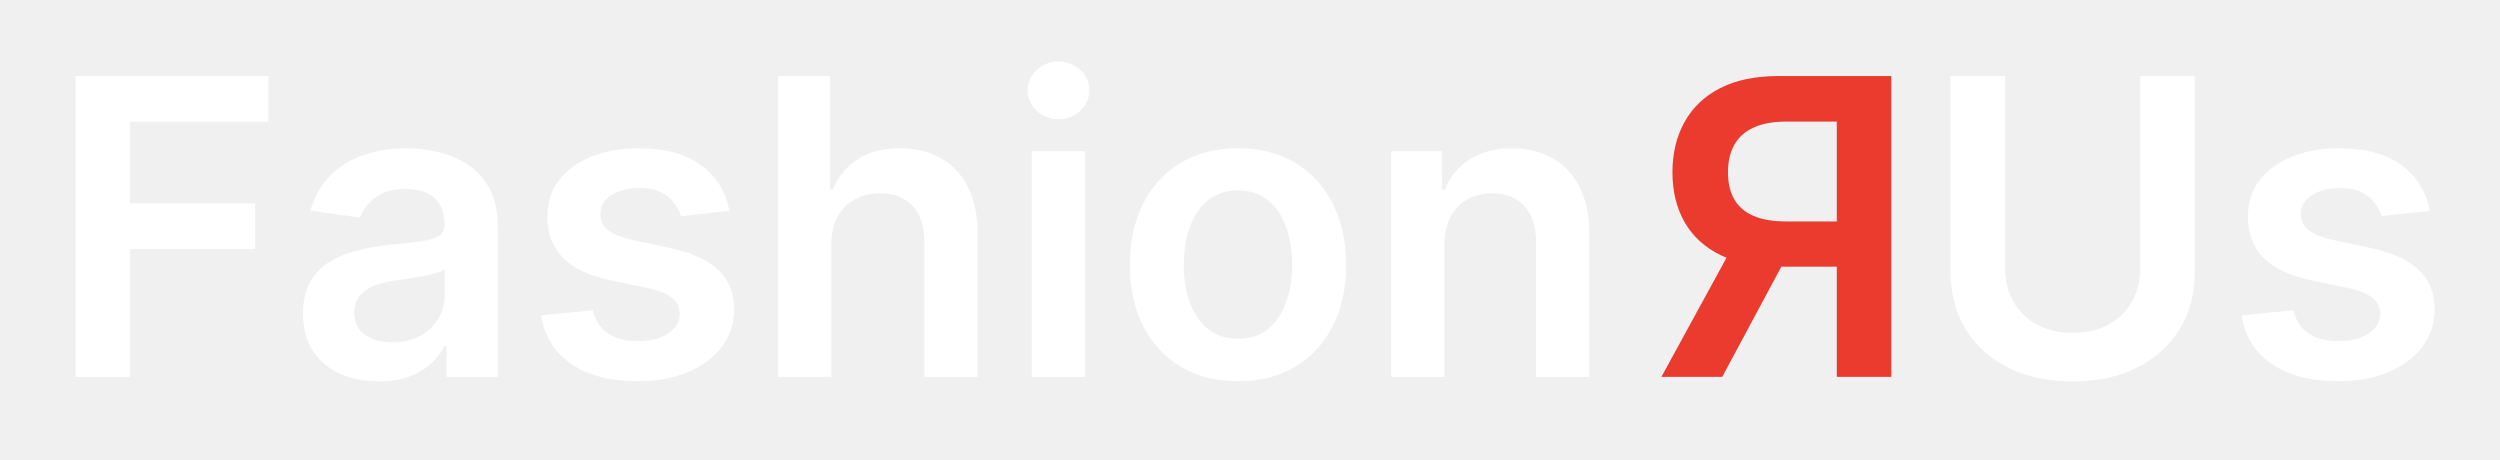
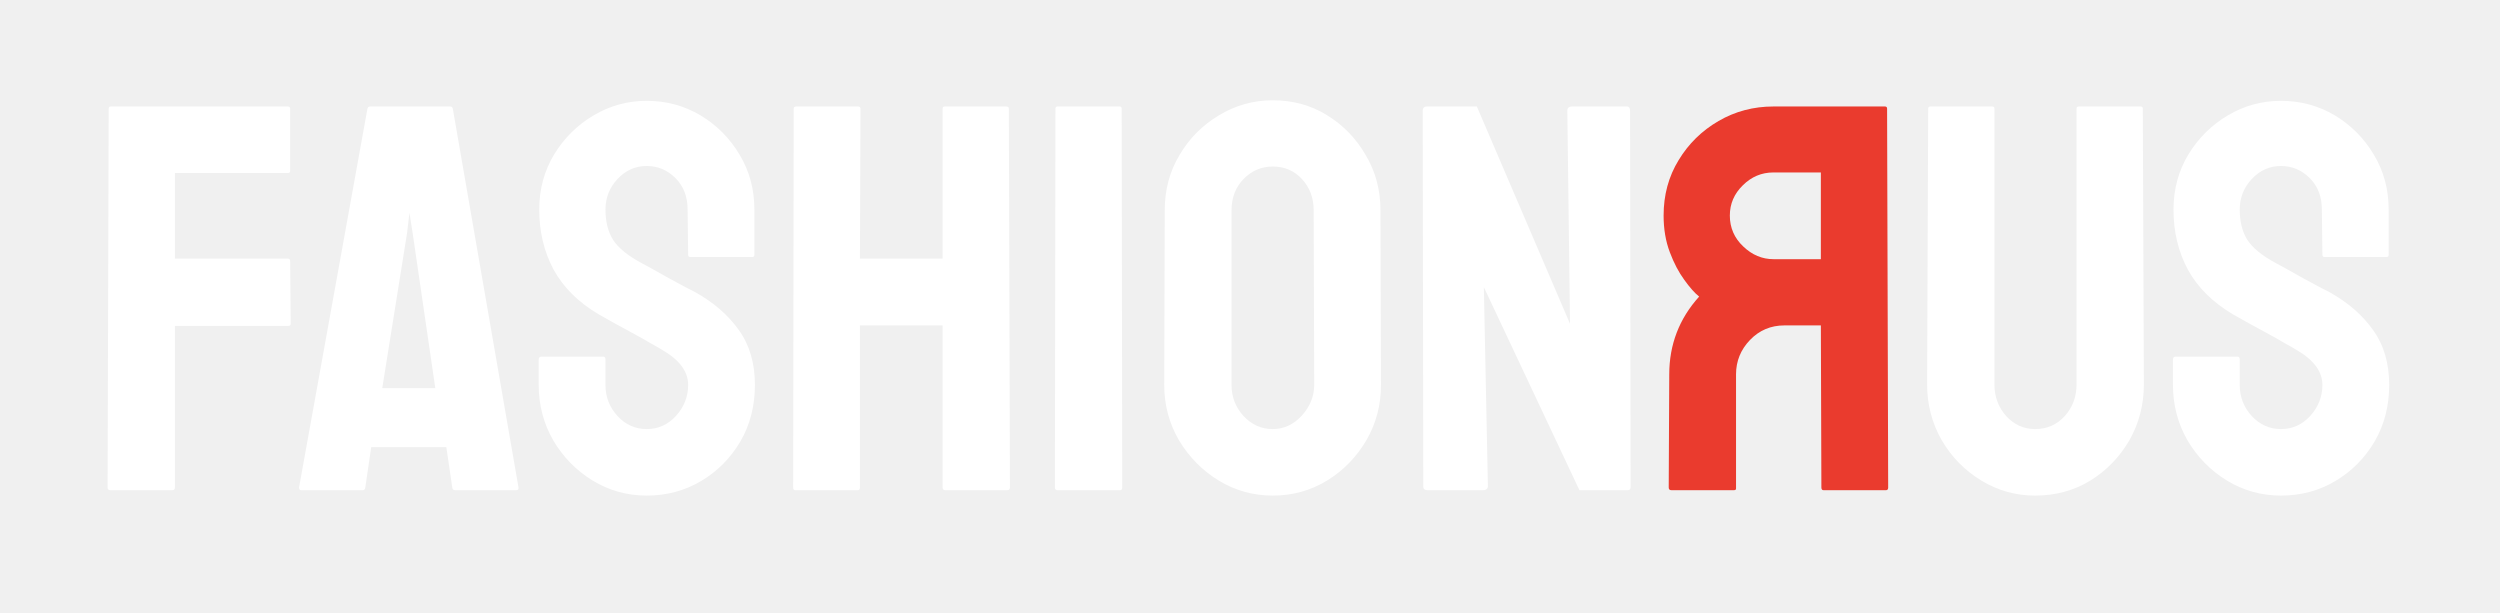
- <svg xmlns="http://www.w3.org/2000/svg" width="272" height="50" viewBox="0 0 272 50" fill="none">
-   <g clip-path="url(#clip0_5_28)">
-     <path d="M8.228 41V8.273H29.194V13.242H14.157V22.128H27.756V27.097H14.157V41H8.228ZM41.183 41.495C39.628 41.495 38.227 41.218 36.98 40.664C35.744 40.1 34.764 39.269 34.04 38.172C33.326 37.074 32.969 35.721 32.969 34.113C32.969 32.728 33.225 31.582 33.736 30.677C34.248 29.771 34.945 29.047 35.83 28.504C36.714 27.96 37.71 27.55 38.818 27.273C39.937 26.985 41.092 26.778 42.286 26.65C43.724 26.501 44.89 26.367 45.785 26.25C46.68 26.122 47.33 25.931 47.735 25.675C48.15 25.409 48.358 24.999 48.358 24.445V24.349C48.358 23.145 48.001 22.213 47.287 21.552C46.574 20.892 45.545 20.561 44.203 20.561C42.786 20.561 41.662 20.87 40.831 21.488C40.011 22.106 39.457 22.836 39.169 23.678L33.768 22.91C34.194 21.419 34.898 20.173 35.878 19.171C36.858 18.159 38.056 17.403 39.473 16.902C40.89 16.391 42.456 16.135 44.171 16.135C45.354 16.135 46.531 16.273 47.703 16.55C48.875 16.827 49.945 17.285 50.915 17.925C51.884 18.553 52.662 19.411 53.248 20.497C53.845 21.584 54.143 22.942 54.143 24.572V41H48.582V37.628H48.39C48.038 38.31 47.543 38.949 46.904 39.546C46.275 40.132 45.482 40.606 44.523 40.968C43.575 41.32 42.461 41.495 41.183 41.495ZM42.685 37.245C43.846 37.245 44.853 37.016 45.705 36.557C46.558 36.089 47.213 35.471 47.671 34.704C48.14 33.937 48.374 33.1 48.374 32.195V29.303C48.193 29.452 47.884 29.59 47.447 29.718C47.021 29.846 46.542 29.958 46.009 30.054C45.476 30.149 44.949 30.235 44.427 30.309C43.905 30.384 43.452 30.448 43.069 30.501C42.206 30.618 41.433 30.81 40.752 31.076C40.07 31.343 39.532 31.716 39.138 32.195C38.743 32.664 38.546 33.271 38.546 34.017C38.546 35.082 38.935 35.886 39.713 36.43C40.49 36.973 41.481 37.245 42.685 37.245ZM79.359 22.942L74.086 23.518C73.937 22.985 73.676 22.484 73.303 22.016C72.941 21.547 72.451 21.169 71.833 20.881C71.215 20.593 70.459 20.45 69.564 20.45C68.36 20.45 67.348 20.711 66.527 21.233C65.718 21.755 65.318 22.431 65.329 23.262C65.318 23.976 65.579 24.556 66.112 25.004C66.655 25.451 67.55 25.819 68.797 26.107L72.983 27.001C75.306 27.502 77.032 28.296 78.161 29.383C79.301 30.469 79.876 31.891 79.887 33.649C79.876 35.194 79.423 36.557 78.528 37.74C77.644 38.912 76.414 39.828 74.837 40.489C73.26 41.149 71.449 41.479 69.404 41.479C66.4 41.479 63.981 40.851 62.149 39.594C60.316 38.326 59.224 36.563 58.873 34.304L64.514 33.761C64.77 34.869 65.313 35.705 66.144 36.27C66.975 36.834 68.056 37.117 69.388 37.117C70.762 37.117 71.865 36.834 72.696 36.27C73.537 35.705 73.958 35.008 73.958 34.176C73.958 33.473 73.686 32.893 73.143 32.435C72.611 31.977 71.78 31.625 70.65 31.38L66.463 30.501C64.109 30.011 62.367 29.185 61.238 28.024C60.109 26.852 59.549 25.371 59.56 23.582C59.549 22.069 59.96 20.759 60.791 19.651C61.632 18.532 62.799 17.669 64.29 17.062C65.792 16.444 67.523 16.135 69.484 16.135C72.36 16.135 74.624 16.747 76.275 17.973C77.937 19.198 78.965 20.854 79.359 22.942ZM90.442 26.618V41H84.657V8.273H90.314V20.625H90.602C91.177 19.24 92.066 18.148 93.27 17.349C94.485 16.54 96.029 16.135 97.904 16.135C99.609 16.135 101.095 16.492 102.363 17.206C103.631 17.919 104.611 18.963 105.303 20.338C106.006 21.712 106.358 23.39 106.358 25.371V41H100.573V26.266C100.573 24.615 100.147 23.331 99.295 22.415C98.453 21.488 97.27 21.025 95.747 21.025C94.724 21.025 93.808 21.249 92.999 21.696C92.2 22.133 91.571 22.767 91.113 23.598C90.665 24.429 90.442 25.435 90.442 26.618ZM112.255 41V16.454H118.039V41H112.255ZM115.163 12.971C114.247 12.971 113.458 12.667 112.798 12.06C112.137 11.442 111.807 10.702 111.807 9.839C111.807 8.965 112.137 8.225 112.798 7.618C113.458 7 114.247 6.691 115.163 6.691C116.09 6.691 116.878 7 117.528 7.618C118.188 8.225 118.519 8.965 118.519 9.839C118.519 10.702 118.188 11.442 117.528 12.06C116.878 12.667 116.09 12.971 115.163 12.971ZM134.695 41.479C132.298 41.479 130.22 40.952 128.462 39.897C126.705 38.843 125.341 37.367 124.371 35.471C123.413 33.575 122.933 31.359 122.933 28.823C122.933 26.288 123.413 24.066 124.371 22.159C125.341 20.253 126.705 18.772 128.462 17.717C130.22 16.662 132.298 16.135 134.695 16.135C137.092 16.135 139.169 16.662 140.927 17.717C142.685 18.772 144.043 20.253 145.002 22.159C145.971 24.066 146.456 26.288 146.456 28.823C146.456 31.359 145.971 33.575 145.002 35.471C144.043 37.367 142.685 38.843 140.927 39.897C139.169 40.952 137.092 41.479 134.695 41.479ZM134.727 36.845C136.026 36.845 137.113 36.488 137.987 35.775C138.86 35.05 139.51 34.081 139.936 32.866C140.373 31.652 140.591 30.299 140.591 28.807C140.591 27.305 140.373 25.947 139.936 24.732C139.51 23.507 138.86 22.532 137.987 21.808C137.113 21.084 136.026 20.721 134.727 20.721C133.395 20.721 132.287 21.084 131.403 21.808C130.529 22.532 129.874 23.507 129.437 24.732C129.011 25.947 128.798 27.305 128.798 28.807C128.798 30.299 129.011 31.652 129.437 32.866C129.874 34.081 130.529 35.05 131.403 35.775C132.287 36.488 133.395 36.845 134.727 36.845ZM157.151 26.618V41H151.366V16.454H156.895V20.625H157.183C157.747 19.251 158.647 18.159 159.883 17.349C161.13 16.54 162.669 16.135 164.502 16.135C166.195 16.135 167.671 16.497 168.928 17.222C170.196 17.946 171.176 18.995 171.868 20.37C172.571 21.744 172.918 23.411 172.907 25.371V41H167.122V26.266C167.122 24.626 166.696 23.342 165.844 22.415C165.002 21.488 163.836 21.025 162.344 21.025C161.332 21.025 160.432 21.249 159.644 21.696C158.866 22.133 158.253 22.767 157.806 23.598C157.369 24.429 157.151 25.435 157.151 26.618Z" fill="white" />
-     <path d="M232.858 8.273H238.787V29.654C238.787 31.998 238.233 34.059 237.125 35.838C236.028 37.617 234.483 39.008 232.491 40.009C230.499 41 228.171 41.495 225.507 41.495C222.833 41.495 220.5 41 218.508 40.009C216.516 39.008 214.971 37.617 213.874 35.838C212.777 34.059 212.228 31.998 212.228 29.654V8.273H218.157V29.159C218.157 30.522 218.455 31.737 219.051 32.802C219.659 33.867 220.511 34.704 221.608 35.311C222.706 35.908 224.005 36.206 225.507 36.206C227.01 36.206 228.309 35.908 229.407 35.311C230.515 34.704 231.367 33.867 231.963 32.802C232.56 31.737 232.858 30.522 232.858 29.159V8.273ZM264.375 22.942L259.102 23.518C258.953 22.985 258.691 22.484 258.319 22.016C257.956 21.547 257.466 21.169 256.848 20.881C256.231 20.593 255.474 20.45 254.579 20.45C253.375 20.45 252.363 20.711 251.543 21.233C250.733 21.755 250.334 22.431 250.345 23.262C250.334 23.976 250.595 24.556 251.128 25.004C251.671 25.451 252.566 25.819 253.812 26.107L257.999 27.001C260.321 27.502 262.047 28.296 263.177 29.383C264.316 30.469 264.892 31.891 264.902 33.649C264.892 35.194 264.439 36.557 263.544 37.74C262.66 38.912 261.429 39.828 259.853 40.489C258.276 41.149 256.465 41.479 254.419 41.479C251.415 41.479 248.997 40.851 247.165 39.594C245.332 38.326 244.24 36.563 243.889 34.304L249.53 33.761C249.785 34.869 250.329 35.705 251.16 36.27C251.991 36.834 253.072 37.117 254.403 37.117C255.778 37.117 256.88 36.834 257.711 36.27C258.553 35.705 258.974 35.008 258.974 34.176C258.974 33.473 258.702 32.893 258.159 32.435C257.626 31.977 256.795 31.625 255.666 31.38L251.479 30.501C249.125 30.011 247.383 29.185 246.254 28.024C245.124 26.852 244.565 25.371 244.576 23.582C244.565 22.069 244.975 20.759 245.806 19.651C246.648 18.532 247.814 17.669 249.306 17.062C250.808 16.444 252.539 16.135 254.499 16.135C257.376 16.135 259.64 16.747 261.291 17.973C262.953 19.198 263.981 20.854 264.375 22.942Z" fill="white" />
-     <path d="M205.772 41V8.273H193.499C190.985 8.273 188.876 8.71 187.171 9.583C185.456 10.457 184.162 11.682 183.288 13.258C182.404 14.825 181.962 16.652 181.962 18.74C181.962 20.838 182.409 22.66 183.304 24.205C184.188 25.739 185.493 26.927 187.219 27.768C188.945 28.599 191.065 29.015 193.579 29.015H202.32V24.093H194.378C192.908 24.093 191.704 23.891 190.767 23.486C189.829 23.07 189.137 22.468 188.689 21.68C188.231 20.881 188.002 19.901 188.002 18.74C188.002 17.578 188.231 16.588 188.689 15.767C189.147 14.936 189.845 14.308 190.783 13.882C191.72 13.445 192.929 13.227 194.41 13.227H199.843V41H205.772ZM188.865 26.171L180.763 41H187.379L195.337 26.171H188.865Z" fill="#EA3B2E" />
+ <svg xmlns="http://www.w3.org/2000/svg" width="204" height="50" viewBox="0 0 204 50" fill="none">
+   <g clip-path="url(#clip0_23_72)">
+     <path d="M14.053 40H9C8.853 40 8.78 39.927 8.78 39.78L8.868 8.865C8.868 8.748 8.926 8.689 9.043 8.689H23.457C23.604 8.689 23.677 8.748 23.677 8.865V13.94C23.677 14.058 23.619 14.116 23.502 14.116H14.273V21.104H23.502C23.619 21.104 23.677 21.177 23.677 21.323L23.721 26.421C23.721 26.538 23.648 26.597 23.502 26.597H14.273V39.78C14.273 39.927 14.2 40 14.053 40ZM24.402 39.78L29.983 8.865C30.013 8.748 30.086 8.689 30.203 8.689H36.729C36.846 8.689 36.919 8.748 36.949 8.865L42.31 39.78C42.325 39.927 42.266 40 42.134 40H37.147C37 40 36.919 39.927 36.905 39.78L36.421 36.484H30.291L29.808 39.78C29.793 39.927 29.72 40 29.588 40H24.578C24.461 40 24.402 39.927 24.402 39.78ZM33.213 19.038L31.192 31.672H35.52L33.675 19.038L33.411 17.368L33.213 19.038ZM52.769 40.44C51.172 40.44 49.7 40.029 48.352 39.209C47.02 38.389 45.95 37.297 45.145 35.935C44.353 34.558 43.958 33.049 43.958 31.409V29.343C43.958 29.182 44.031 29.102 44.178 29.102H49.231C49.349 29.102 49.407 29.182 49.407 29.343V31.409C49.407 32.39 49.737 33.24 50.396 33.958C51.055 34.661 51.846 35.012 52.769 35.012C53.706 35.012 54.505 34.653 55.164 33.935C55.823 33.203 56.153 32.361 56.153 31.409C56.153 30.31 55.435 29.351 53.999 28.53C53.765 28.384 53.458 28.208 53.077 28.003C52.71 27.783 52.271 27.534 51.758 27.256C51.246 26.977 50.748 26.706 50.264 26.443C49.781 26.165 49.312 25.901 48.858 25.652C47.217 24.685 45.994 23.477 45.188 22.026C44.398 20.561 44.002 18.921 44.002 17.105C44.002 15.435 44.412 13.926 45.232 12.578C46.053 11.245 47.122 10.19 48.44 9.414C49.773 8.623 51.216 8.228 52.769 8.228C54.366 8.228 55.831 8.623 57.164 9.414C58.497 10.22 59.559 11.289 60.35 12.622C61.155 13.955 61.558 15.449 61.558 17.105V20.796C61.558 20.913 61.499 20.972 61.382 20.972H56.329C56.211 20.972 56.153 20.913 56.153 20.796L56.109 17.105C56.109 16.05 55.779 15.193 55.12 14.534C54.461 13.874 53.677 13.545 52.769 13.545C51.846 13.545 51.055 13.896 50.396 14.6C49.737 15.303 49.407 16.138 49.407 17.105C49.407 18.086 49.612 18.906 50.023 19.565C50.447 20.225 51.216 20.855 52.33 21.455C52.447 21.514 52.718 21.66 53.143 21.895C53.567 22.129 54.036 22.393 54.549 22.686C55.076 22.964 55.552 23.22 55.977 23.455C56.402 23.674 56.658 23.806 56.746 23.85C58.24 24.685 59.419 25.71 60.284 26.926C61.163 28.142 61.602 29.636 61.602 31.409C61.602 33.123 61.206 34.661 60.416 36.023C59.61 37.385 58.541 38.462 57.208 39.253C55.874 40.044 54.395 40.44 52.769 40.44ZM69.996 40H64.898C64.781 40 64.722 39.927 64.722 39.78L64.766 8.865C64.766 8.748 64.839 8.689 64.986 8.689H69.996C70.142 8.689 70.215 8.748 70.215 8.865L70.171 21.104H76.917V8.865C76.917 8.748 76.976 8.689 77.093 8.689H82.103C82.249 8.689 82.322 8.748 82.322 8.865L82.41 39.78C82.41 39.927 82.337 40 82.19 40H77.137C76.99 40 76.917 39.927 76.917 39.78V26.553H70.171V39.78C70.171 39.927 70.113 40 69.996 40ZM91.397 40H86.299C86.153 40 86.08 39.927 86.08 39.78L86.124 8.865C86.124 8.748 86.182 8.689 86.299 8.689H91.353C91.47 8.689 91.529 8.748 91.529 8.865L91.573 39.78C91.573 39.927 91.514 40 91.397 40ZM103.855 40.44C102.259 40.44 100.787 40.029 99.439 39.209C98.106 38.389 97.029 37.297 96.209 35.935C95.403 34.558 95.001 33.049 95.001 31.409L95.044 17.148C95.044 15.479 95.447 13.977 96.253 12.644C97.044 11.296 98.113 10.22 99.461 9.414C100.809 8.594 102.273 8.184 103.855 8.184C105.496 8.184 106.968 8.586 108.272 9.392C109.59 10.198 110.645 11.282 111.436 12.644C112.242 13.992 112.645 15.493 112.645 17.148L112.688 31.409C112.688 33.049 112.293 34.551 111.502 35.913C110.696 37.29 109.627 38.389 108.294 39.209C106.961 40.029 105.481 40.44 103.855 40.44ZM103.855 35.012C104.764 35.012 105.555 34.646 106.229 33.914C106.902 33.166 107.239 32.331 107.239 31.409L107.195 17.148C107.195 16.152 106.88 15.31 106.25 14.622C105.621 13.933 104.822 13.589 103.855 13.589C102.933 13.589 102.142 13.926 101.482 14.6C100.823 15.273 100.494 16.123 100.494 17.148V31.409C100.494 32.39 100.823 33.24 101.482 33.958C102.142 34.661 102.933 35.012 103.855 35.012ZM120.994 40H116.49C116.255 40 116.138 39.898 116.138 39.692L116.094 9.041C116.094 8.806 116.211 8.689 116.446 8.689H120.511L128.113 26.421L127.894 9.041C127.894 8.806 128.025 8.689 128.289 8.689H132.75C132.925 8.689 133.013 8.806 133.013 9.041L133.057 39.736C133.057 39.912 132.984 40 132.837 40H128.882L121.082 23.433L121.412 39.648C121.412 39.883 121.272 40 120.994 40Z" fill="white" />
+     <path d="M166.063 40.44C164.481 40.44 163.017 40.029 161.669 39.209C160.321 38.389 159.245 37.29 158.439 35.913C157.648 34.522 157.252 33.005 157.252 31.365L157.34 8.865C157.34 8.748 157.399 8.689 157.516 8.689H162.57C162.687 8.689 162.746 8.748 162.746 8.865V31.365C162.746 32.376 163.068 33.24 163.712 33.958C164.357 34.661 165.141 35.012 166.063 35.012C167.03 35.012 167.836 34.661 168.48 33.958C169.125 33.24 169.447 32.376 169.447 31.365V8.865C169.447 8.748 169.506 8.689 169.623 8.689H174.677C174.794 8.689 174.853 8.748 174.853 8.865L174.94 31.365C174.94 33.02 174.545 34.544 173.754 35.935C172.948 37.312 171.879 38.411 170.546 39.231C169.213 40.037 167.719 40.44 166.063 40.44ZM186.125 40.44C184.528 40.44 183.056 40.029 181.708 39.209C180.375 38.389 179.306 37.297 178.5 35.935C177.709 34.558 177.313 33.049 177.313 31.409V29.343C177.313 29.182 177.387 29.102 177.533 29.102H182.587C182.704 29.102 182.763 29.182 182.763 29.343V31.409C182.763 32.39 183.092 33.24 183.751 33.958C184.411 34.661 185.202 35.012 186.125 35.012C187.062 35.012 187.86 34.653 188.52 33.935C189.179 33.203 189.508 32.361 189.508 31.409C189.508 30.31 188.791 29.351 187.355 28.53C187.121 28.384 186.813 28.208 186.432 28.003C186.066 27.783 185.626 27.534 185.114 27.256C184.601 26.977 184.103 26.706 183.62 26.443C183.136 26.165 182.667 25.901 182.213 25.652C180.573 24.685 179.35 23.477 178.544 22.026C177.753 20.561 177.357 18.921 177.357 17.105C177.357 15.435 177.768 13.926 178.588 12.578C179.408 11.245 180.478 10.19 181.796 9.414C183.129 8.623 184.572 8.228 186.125 8.228C187.721 8.228 189.186 8.623 190.519 9.414C191.852 10.22 192.914 11.289 193.705 12.622C194.511 13.955 194.914 15.449 194.914 17.105V20.796C194.914 20.913 194.855 20.972 194.738 20.972H189.684C189.567 20.972 189.508 20.913 189.508 20.796L189.464 17.105C189.464 16.05 189.135 15.193 188.476 14.534C187.816 13.874 187.033 13.545 186.125 13.545C185.202 13.545 184.411 13.896 183.751 14.6C183.092 15.303 182.763 16.138 182.763 17.105C182.763 18.086 182.968 18.906 183.378 19.565C183.803 20.225 184.572 20.855 185.685 21.455C185.802 21.514 186.073 21.66 186.498 21.895C186.923 22.129 187.392 22.393 187.904 22.686C188.432 22.964 188.908 23.22 189.333 23.455C189.757 23.674 190.014 23.806 190.102 23.85C191.596 24.685 192.775 25.71 193.639 26.926C194.518 28.142 194.958 29.636 194.958 31.409C194.958 33.123 194.562 34.661 193.771 36.023C192.965 37.385 191.896 38.462 190.563 39.253C189.23 40.044 187.75 40.44 186.125 40.44Z" fill="white" />
+     <path d="M148.801 40H153.899C154.016 40 154.075 39.927 154.075 39.78L153.987 8.865C153.987 8.748 153.928 8.689 153.811 8.689H144.714C143.088 8.689 141.594 9.084 140.232 9.875C138.87 10.666 137.786 11.729 136.98 13.062C136.16 14.395 135.75 15.903 135.75 17.588C135.75 18.686 135.918 19.683 136.255 20.576C136.592 21.47 136.987 22.224 137.441 22.839C137.881 23.455 138.284 23.909 138.65 24.202C137.024 26.003 136.211 28.12 136.211 30.552L136.167 39.78C136.167 39.927 136.24 40 136.387 40H141.484C141.602 40 141.66 39.956 141.66 39.868V30.552C141.66 29.468 142.041 28.53 142.803 27.739C143.564 26.948 144.502 26.553 145.615 26.553H148.582L148.625 39.78C148.625 39.927 148.684 40 148.801 40ZM144.714 14.072H148.582V21.148H144.714C143.792 21.148 142.971 20.803 142.253 20.115C141.521 19.426 141.155 18.584 141.155 17.588C141.155 16.636 141.506 15.815 142.209 15.127C142.913 14.424 143.748 14.072 144.714 14.072Z" fill="#EA3B2E" />
  </g>
  <defs>
-     <clipPath id="clip0_5_28">
-       <rect width="272" height="50" fill="white" />
+     <clipPath id="clip0_23_72">
+       <rect width="204" height="50" fill="white" />
    </clipPath>
  </defs>
</svg>
